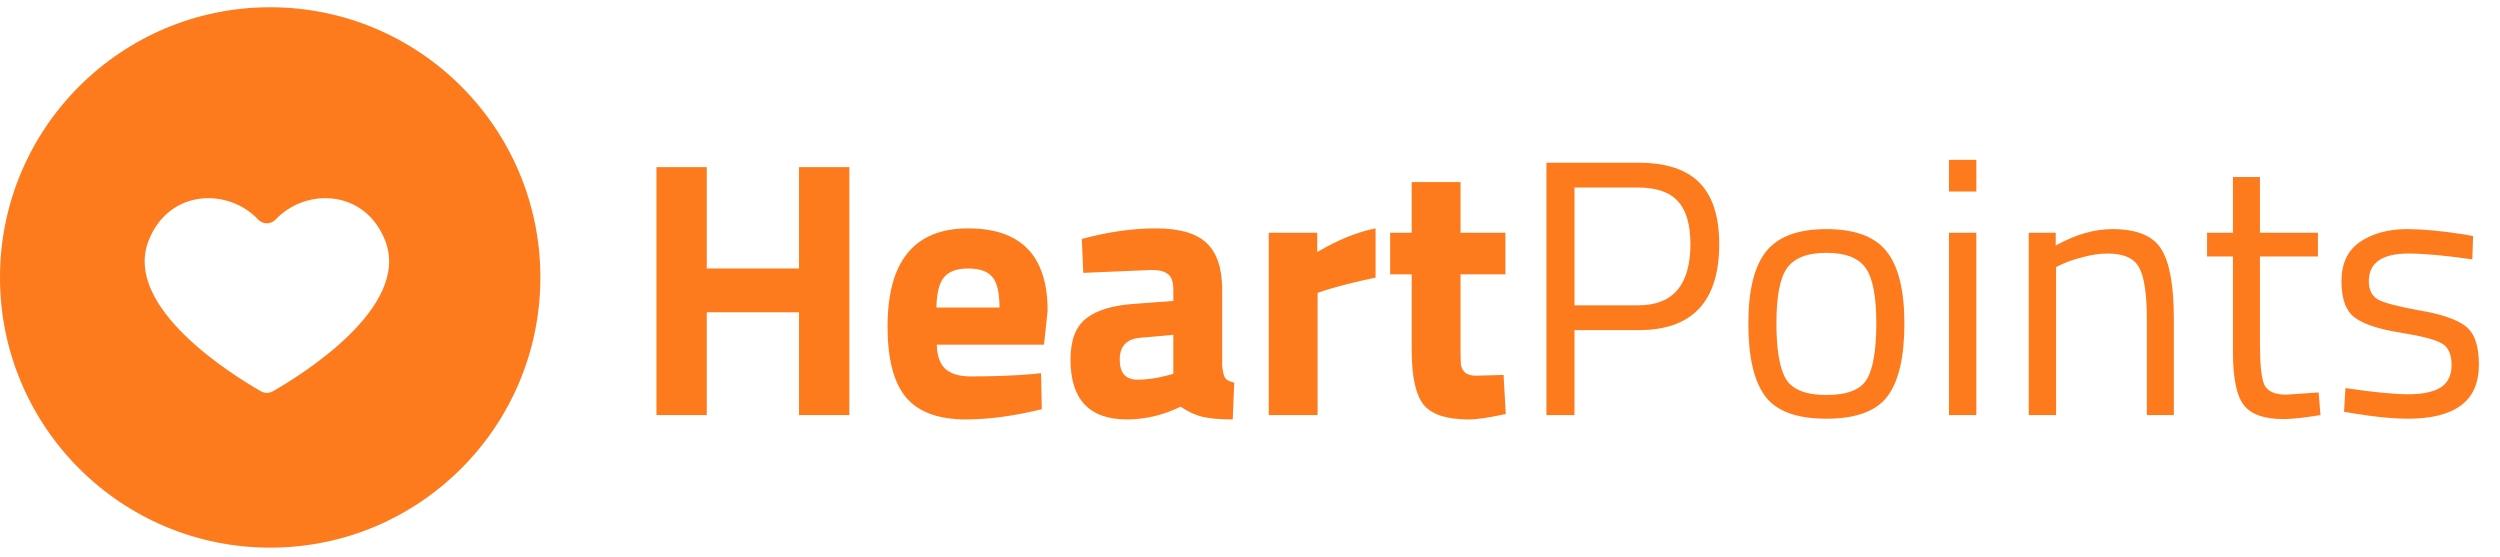
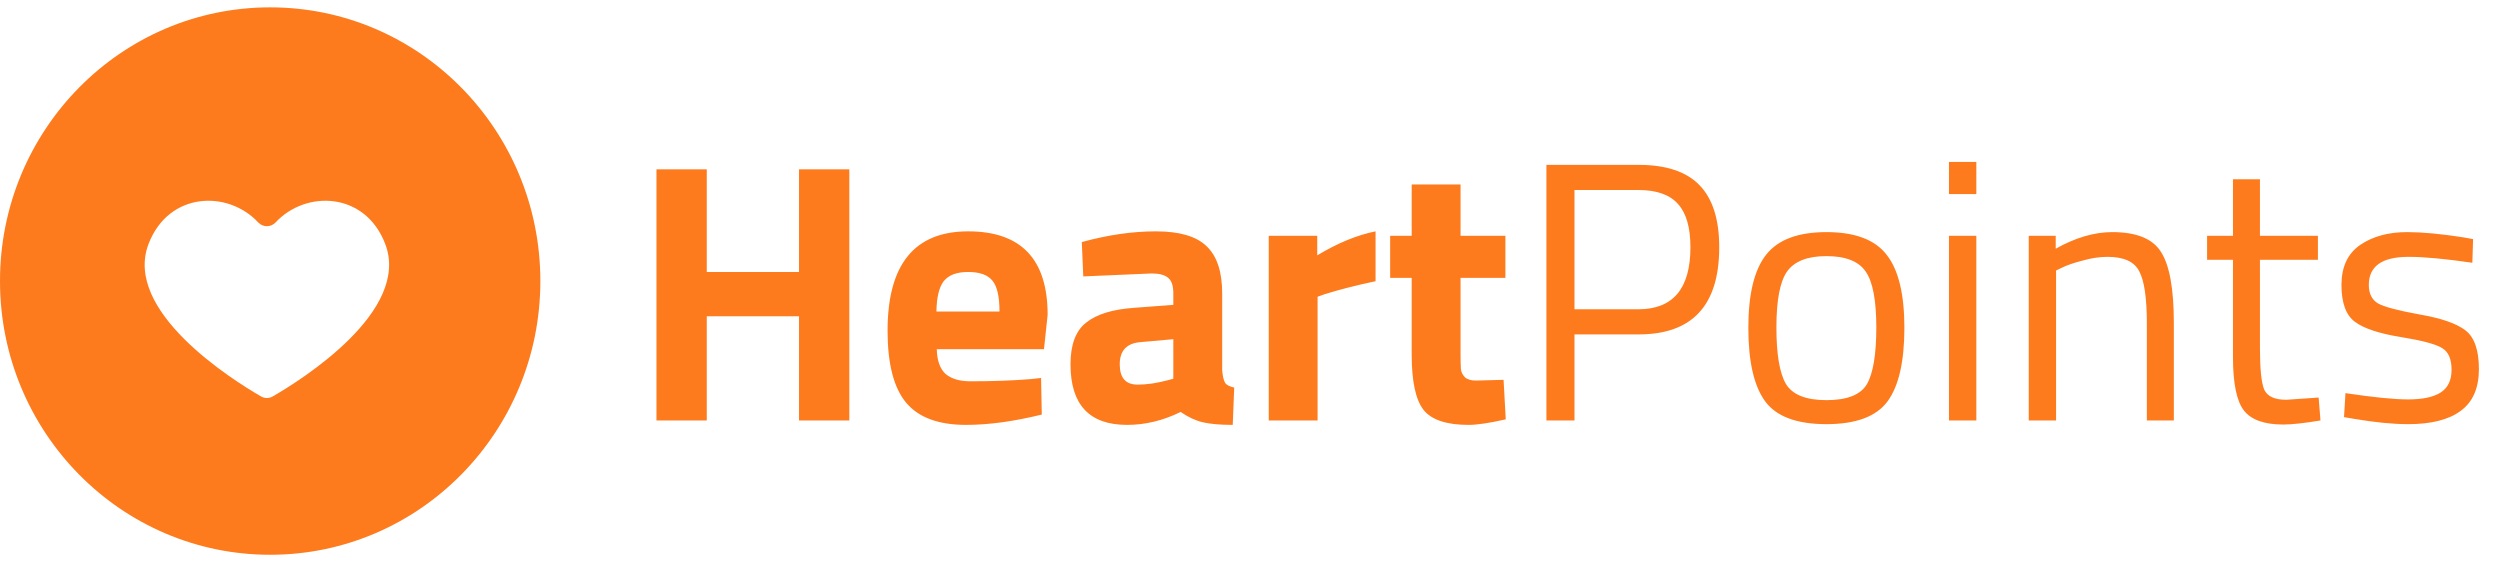
- <svg xmlns="http://www.w3.org/2000/svg" width="2003" height="446" viewBox="0 0 2003 446" fill="none">
-   <path d="M640.171 332.544V250.167H566.267V332.544H525.957V133.905H566.267V215.113H640.171V133.905H680.481V332.544H640.171ZM750.555 276.166C750.751 285.124 753.086 291.648 757.566 295.737C762.241 299.633 768.86 301.58 777.431 301.58C795.541 301.58 811.705 300.996 825.918 299.827L834.098 298.951L834.681 327.87C812.288 333.323 792.035 336.05 773.926 336.05C751.921 336.05 735.951 330.207 726.018 318.523C716.09 306.838 711.121 287.85 711.121 261.56C711.121 209.174 732.642 182.98 775.679 182.98C818.129 182.98 839.356 204.987 839.356 248.999L836.434 276.166H750.555ZM800.798 246.37C800.798 234.685 798.948 226.603 795.247 222.124C791.55 217.45 785.025 215.113 775.679 215.113C766.524 215.113 760.003 217.547 756.106 222.416C752.406 227.09 750.457 235.074 750.266 246.37H800.798ZM979.206 232.056V292.816C979.594 297.49 980.376 300.801 981.542 302.748C982.712 304.501 985.145 305.767 988.846 306.546L987.676 336.05C977.747 336.05 969.762 335.368 963.726 334.005C957.881 332.642 951.943 329.915 945.906 325.826C931.885 332.642 917.571 336.05 902.967 336.05C872.781 336.05 857.692 320.08 857.692 288.143C857.692 272.563 861.878 261.56 870.25 255.133C878.626 248.512 891.477 244.617 908.808 243.449L940.066 241.111V232.056C940.066 226.019 938.7 221.929 935.974 219.787C933.247 217.45 928.865 216.282 922.829 216.282L867.915 218.619L866.745 191.452C887.581 185.804 907.349 182.98 926.045 182.98C944.932 182.98 958.468 186.875 966.644 194.665C975.02 202.455 979.206 214.918 979.206 232.056ZM913.483 270.616C902.576 271.589 897.126 277.432 897.126 288.143C897.126 298.853 901.895 304.209 911.437 304.209C918.839 304.209 926.921 303.041 935.684 300.703L940.066 299.535V268.278L913.483 270.616ZM1016.52 332.544V186.486H1055.37V201.968C1071.73 192.231 1087.31 185.901 1102.11 182.98V222.416C1086.33 225.727 1072.8 229.135 1061.51 232.64L1055.66 234.685V332.544H1016.52ZM1206.12 219.787H1170.19V279.671C1170.19 285.513 1170.29 289.7 1170.48 292.232C1170.87 294.569 1171.94 296.614 1173.69 298.367C1175.64 300.119 1178.56 300.996 1182.46 300.996L1204.66 300.411L1206.41 331.668C1193.36 334.589 1183.43 336.05 1176.62 336.05C1159.09 336.05 1147.11 332.155 1140.69 324.365C1134.26 316.38 1131.05 301.774 1131.05 280.547V219.787H1113.81V186.486H1131.05V145.881H1170.19V186.486H1206.12V219.787Z" fill="#FD7B1D" />
-   <path d="M1312.89 264.48H1261.48V332.544H1238.99V130.399H1312.89C1334.9 130.399 1351.15 135.754 1361.67 146.465C1372.19 157.176 1377.44 173.534 1377.44 195.541C1377.44 241.5 1355.93 264.48 1312.89 264.48ZM1261.48 244.616H1312.6C1340.44 244.616 1354.37 228.258 1354.37 195.541C1354.37 179.961 1351.06 168.569 1344.44 161.363C1337.81 153.963 1327.2 150.263 1312.6 150.263H1261.48V244.616ZM1400.77 259.222C1400.77 232.542 1405.54 213.262 1415.09 201.383C1424.63 189.504 1440.69 183.564 1463.28 183.564C1486.07 183.564 1502.13 189.504 1511.48 201.383C1521.02 213.262 1525.79 232.542 1525.79 259.222C1525.79 285.902 1521.32 305.279 1512.36 317.353C1503.4 329.428 1487.04 335.465 1463.28 335.465C1439.53 335.465 1423.17 329.428 1414.21 317.353C1405.25 305.279 1400.77 285.902 1400.77 259.222ZM1423.27 258.93C1423.27 280.157 1425.8 295.055 1430.86 303.624C1436.12 312.193 1446.93 316.477 1463.28 316.477C1479.84 316.477 1490.64 312.29 1495.71 303.916C1500.77 295.347 1503.3 280.352 1503.3 258.93C1503.3 237.508 1500.48 222.805 1494.83 214.82C1489.19 206.641 1478.67 202.551 1463.28 202.551C1448.09 202.551 1437.58 206.641 1431.74 214.82C1426.09 222.805 1423.27 237.508 1423.27 258.93ZM1561.52 332.544V186.485H1583.43V332.544H1561.52ZM1561.52 153.476V128.062H1583.43V153.476H1561.52ZM1647.33 332.544H1625.42V186.485H1647.04V196.709C1662.81 187.946 1677.91 183.564 1692.31 183.564C1711.79 183.564 1724.84 188.822 1731.45 199.338C1738.27 209.854 1741.68 228.55 1741.68 255.425V332.544H1720.06V256.009C1720.06 235.755 1718.02 221.929 1713.93 214.528C1710.04 206.933 1701.57 203.136 1688.52 203.136C1682.29 203.136 1675.66 204.11 1668.65 206.057C1661.84 207.809 1656.58 209.562 1652.88 211.315L1647.33 213.944V332.544ZM1857.11 205.473H1810.67V275.288C1810.67 292.037 1811.84 303.04 1814.17 308.298C1816.71 313.556 1822.55 316.185 1831.7 316.185L1857.7 314.432L1859.16 332.544C1846.11 334.686 1836.18 335.757 1829.36 335.757C1814.17 335.757 1803.66 332.057 1797.82 324.656C1791.97 317.256 1789.05 303.137 1789.05 282.299V205.473H1768.31V186.485H1789.05V141.791H1810.67V186.485H1857.11V205.473ZM1929.73 203.136C1908.5 203.136 1897.89 210.536 1897.89 225.336C1897.89 232.153 1900.32 237.021 1905.19 239.943C1910.06 242.669 1921.16 245.59 1938.49 248.706C1955.82 251.627 1968.09 255.814 1975.3 261.267C1982.5 266.72 1986.1 276.944 1986.1 291.939C1986.1 306.935 1981.23 317.938 1971.5 324.949C1961.96 331.959 1947.94 335.465 1929.43 335.465C1917.36 335.465 1903.15 334.101 1886.79 331.375L1878.03 329.915L1879.19 310.927C1901.39 314.238 1918.14 315.893 1929.43 315.893C1940.73 315.893 1949.3 314.14 1955.14 310.635C1961.18 306.935 1964.19 300.897 1964.19 292.524C1964.19 283.955 1961.66 278.21 1956.6 275.288C1951.54 272.173 1940.44 269.251 1923.3 266.525C1906.16 263.798 1893.99 259.806 1886.79 254.548C1879.58 249.29 1875.98 239.553 1875.98 225.336C1875.98 211.12 1880.94 200.604 1890.88 193.788C1901 186.972 1913.56 183.564 1928.56 183.564C1940.44 183.564 1955.33 184.927 1973.25 187.653L1981.43 189.114L1980.84 207.809C1959.23 204.694 1942.19 203.136 1929.73 203.136Z" fill="#FD7B1D" />
-   <path d="M218.557 313.528C215.635 315.197 212.036 315.197 209.115 313.528C186.268 300.486 98.22 246.027 119.085 192.768C135.255 151.507 182.669 150.255 206.82 175.867C210.628 179.936 217.044 179.936 220.851 175.867C245.003 150.255 292.417 151.507 308.587 192.768C329.452 246.027 241.403 300.486 218.557 313.528ZM216.47 5.813C96.916 5.813 0 102.734 0 222.293C0 341.852 96.916 438.774 216.47 438.774C336.024 438.774 432.941 341.852 432.941 222.293C432.941 102.734 336.024 5.813 216.47 5.813Z" fill="#FD7B1D" />
+ <svg xmlns="http://www.w3.org/2000/svg" width="133" height="30" viewBox="0 0 133 30" fill="none">
+   <path d="M42.508 22.368V16.827H37.6V22.368H34.924V9.007H37.6V14.469H42.508V9.007H45.184V22.368H42.508ZM49.837 18.576C49.85 19.178 50.005 19.617 50.303 19.892C50.613 20.154 51.053 20.285 51.622 20.285C52.824 20.285 53.898 20.246 54.841 20.168L55.385 20.109L55.423 22.054C53.936 22.421 52.592 22.604 51.389 22.604C49.928 22.604 48.867 22.211 48.208 21.425C47.549 20.639 47.219 19.362 47.219 17.593C47.219 14.07 48.648 12.308 51.505 12.308C54.324 12.308 55.734 13.788 55.734 16.749L55.54 18.576H49.837ZM53.173 16.572C53.173 15.786 53.05 15.242 52.805 14.941C52.559 14.627 52.126 14.469 51.505 14.469C50.898 14.469 50.465 14.633 50.206 14.96C49.96 15.275 49.831 15.812 49.818 16.572H53.173ZM65.02 15.609V19.696C65.046 20.01 65.097 20.233 65.175 20.364C65.252 20.482 65.414 20.567 65.66 20.619L65.582 22.604C64.923 22.604 64.393 22.558 63.992 22.466C63.604 22.375 63.209 22.191 62.809 21.916C61.878 22.375 60.927 22.604 59.957 22.604C57.953 22.604 56.951 21.53 56.951 19.382C56.951 18.334 57.229 17.593 57.785 17.161C58.341 16.716 59.194 16.454 60.345 16.375L62.421 16.218V15.609C62.421 15.203 62.33 14.928 62.149 14.784C61.968 14.627 61.677 14.548 61.276 14.548L57.63 14.705L57.552 12.878C58.936 12.498 60.248 12.308 61.49 12.308C62.744 12.308 63.643 12.57 64.186 13.094C64.742 13.618 65.02 14.456 65.02 15.609ZM60.656 18.203C59.931 18.268 59.57 18.661 59.57 19.382C59.57 20.102 59.886 20.462 60.52 20.462C61.011 20.462 61.548 20.384 62.13 20.227L62.421 20.148V18.045L60.656 18.203ZM67.497 22.368V12.544H70.077V13.585C71.163 12.93 72.198 12.504 73.18 12.308V14.96C72.133 15.183 71.234 15.412 70.484 15.648L70.096 15.786V22.368H67.497ZM80.087 14.784H77.701V18.812C77.701 19.205 77.707 19.486 77.721 19.657C77.746 19.814 77.817 19.951 77.934 20.069C78.063 20.187 78.257 20.246 78.516 20.246L79.99 20.207L80.106 22.309C79.24 22.506 78.58 22.604 78.128 22.604C76.964 22.604 76.169 22.342 75.742 21.818C75.315 21.281 75.102 20.299 75.102 18.871V14.784H73.957V12.544H75.102V9.812H77.701V12.544H80.087V14.784Z" fill="#FD7B1D" />
+   <path d="M87.177 17.79H83.763V22.369H82.269V8.771H87.177C88.638 8.771 89.717 9.132 90.415 9.852C91.114 10.573 91.463 11.673 91.463 13.153C91.463 16.245 90.034 17.79 87.177 17.79ZM83.763 16.454H87.157C89.006 16.454 89.931 15.354 89.931 13.153C89.931 12.105 89.711 11.339 89.271 10.854C88.832 10.357 88.127 10.108 87.157 10.108H83.763V16.454ZM93.012 17.437C93.012 15.642 93.329 14.345 93.962 13.546C94.596 12.747 95.663 12.348 97.163 12.348C98.676 12.348 99.742 12.747 100.363 13.546C100.997 14.345 101.313 15.642 101.313 17.437C101.313 19.231 101.016 20.535 100.421 21.347C99.826 22.159 98.74 22.565 97.163 22.565C95.585 22.565 94.499 22.159 93.904 21.347C93.309 20.535 93.012 19.231 93.012 17.437ZM94.505 17.417C94.505 18.845 94.674 19.847 95.01 20.423C95.359 21 96.077 21.288 97.163 21.288C98.262 21.288 98.98 21.006 99.316 20.443C99.652 19.867 99.82 18.858 99.82 17.417C99.82 15.976 99.632 14.987 99.257 14.45C98.883 13.9 98.184 13.625 97.163 13.625C96.154 13.625 95.456 13.9 95.068 14.45C94.693 14.987 94.505 15.976 94.505 17.417ZM103.686 22.369V12.544H105.141V22.369H103.686ZM103.686 10.324V8.614H105.141V10.324H103.686ZM109.383 22.369H107.929V12.544H109.364V13.232C110.412 12.642 111.414 12.348 112.37 12.348C113.664 12.348 114.53 12.701 114.969 13.409C115.422 14.116 115.648 15.374 115.648 17.181V22.369H114.213V17.221C114.213 15.858 114.077 14.928 113.806 14.43C113.547 13.919 112.985 13.664 112.118 13.664C111.705 13.664 111.265 13.73 110.799 13.861C110.347 13.979 109.998 14.096 109.752 14.214L109.383 14.391V22.369ZM123.313 13.821H120.229V18.517C120.229 19.644 120.307 20.384 120.462 20.738C120.63 21.091 121.018 21.268 121.626 21.268L123.352 21.15L123.449 22.369C122.583 22.513 121.923 22.585 121.471 22.585C120.462 22.585 119.764 22.336 119.376 21.838C118.988 21.34 118.794 20.391 118.794 18.989V13.821H117.417V12.544H118.794V9.538H120.229V12.544H123.313V13.821ZM128.135 13.664C126.725 13.664 126.021 14.162 126.021 15.157C126.021 15.616 126.182 15.943 126.506 16.14C126.829 16.323 127.566 16.52 128.717 16.729C129.867 16.926 130.682 17.207 131.161 17.574C131.639 17.941 131.878 18.629 131.878 19.637C131.878 20.646 131.555 21.386 130.908 21.858C130.275 22.329 129.344 22.565 128.115 22.565C127.314 22.565 126.37 22.473 125.284 22.29L124.702 22.192L124.779 20.915C126.253 21.137 127.365 21.249 128.115 21.249C128.865 21.249 129.434 21.131 129.822 20.895C130.223 20.646 130.423 20.24 130.423 19.677C130.423 19.1 130.255 18.714 129.919 18.517C129.583 18.308 128.846 18.111 127.708 17.928C126.57 17.744 125.762 17.476 125.284 17.122C124.805 16.769 124.566 16.114 124.566 15.157C124.566 14.201 124.896 13.494 125.555 13.035C126.227 12.577 127.061 12.348 128.057 12.348C128.846 12.348 129.835 12.439 131.025 12.623L131.568 12.721L131.529 13.979C130.094 13.769 128.962 13.664 128.135 13.664Z" fill="#FD7B1D" />
+   <path d="M14.512 21.089C14.318 21.202 14.079 21.202 13.885 21.089C12.368 20.212 6.522 16.549 7.907 12.967C8.981 10.191 12.129 10.107 13.733 11.83C13.986 12.103 14.412 12.103 14.665 11.83C16.268 10.107 19.417 10.191 20.49 12.967C21.876 16.549 16.029 20.212 14.512 21.089ZM14.374 0.391C6.435 0.391 0 6.91 0 14.953C0 22.995 6.435 29.514 14.374 29.514C22.312 29.514 28.747 22.995 28.747 14.953C28.747 6.91 22.312 0.391 14.374 0.391Z" fill="#FD7B1D" />
</svg>
